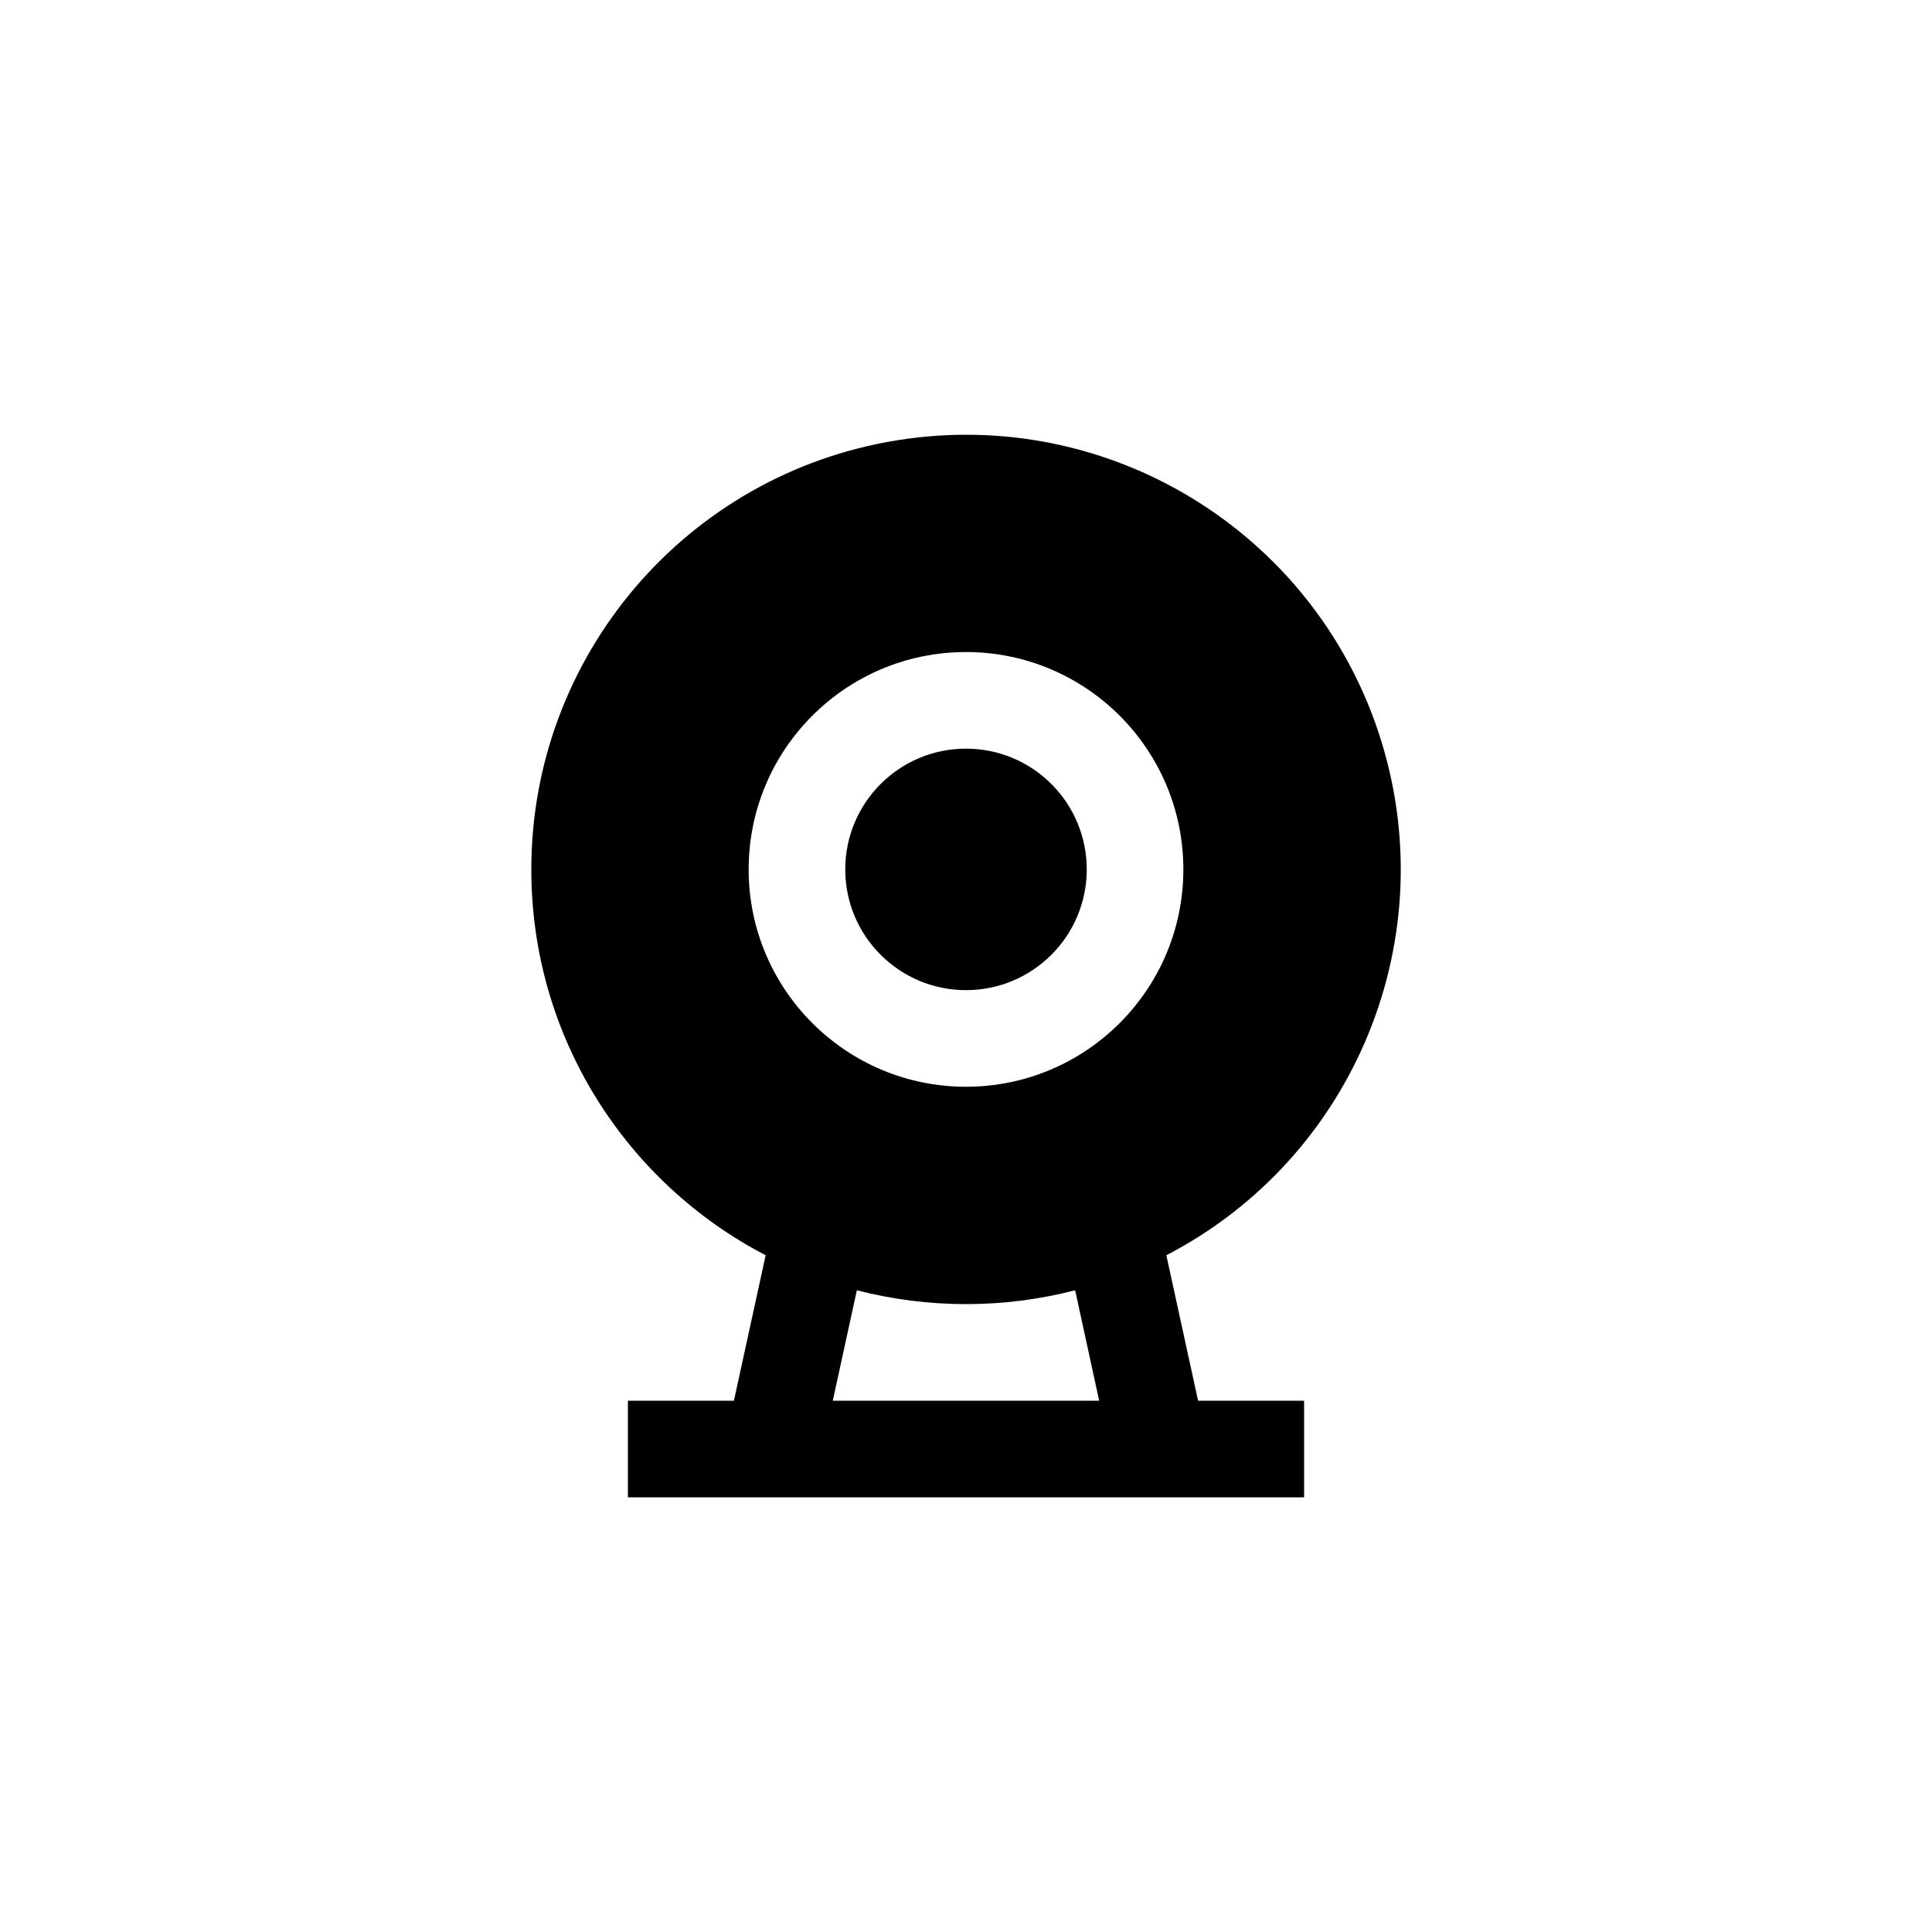
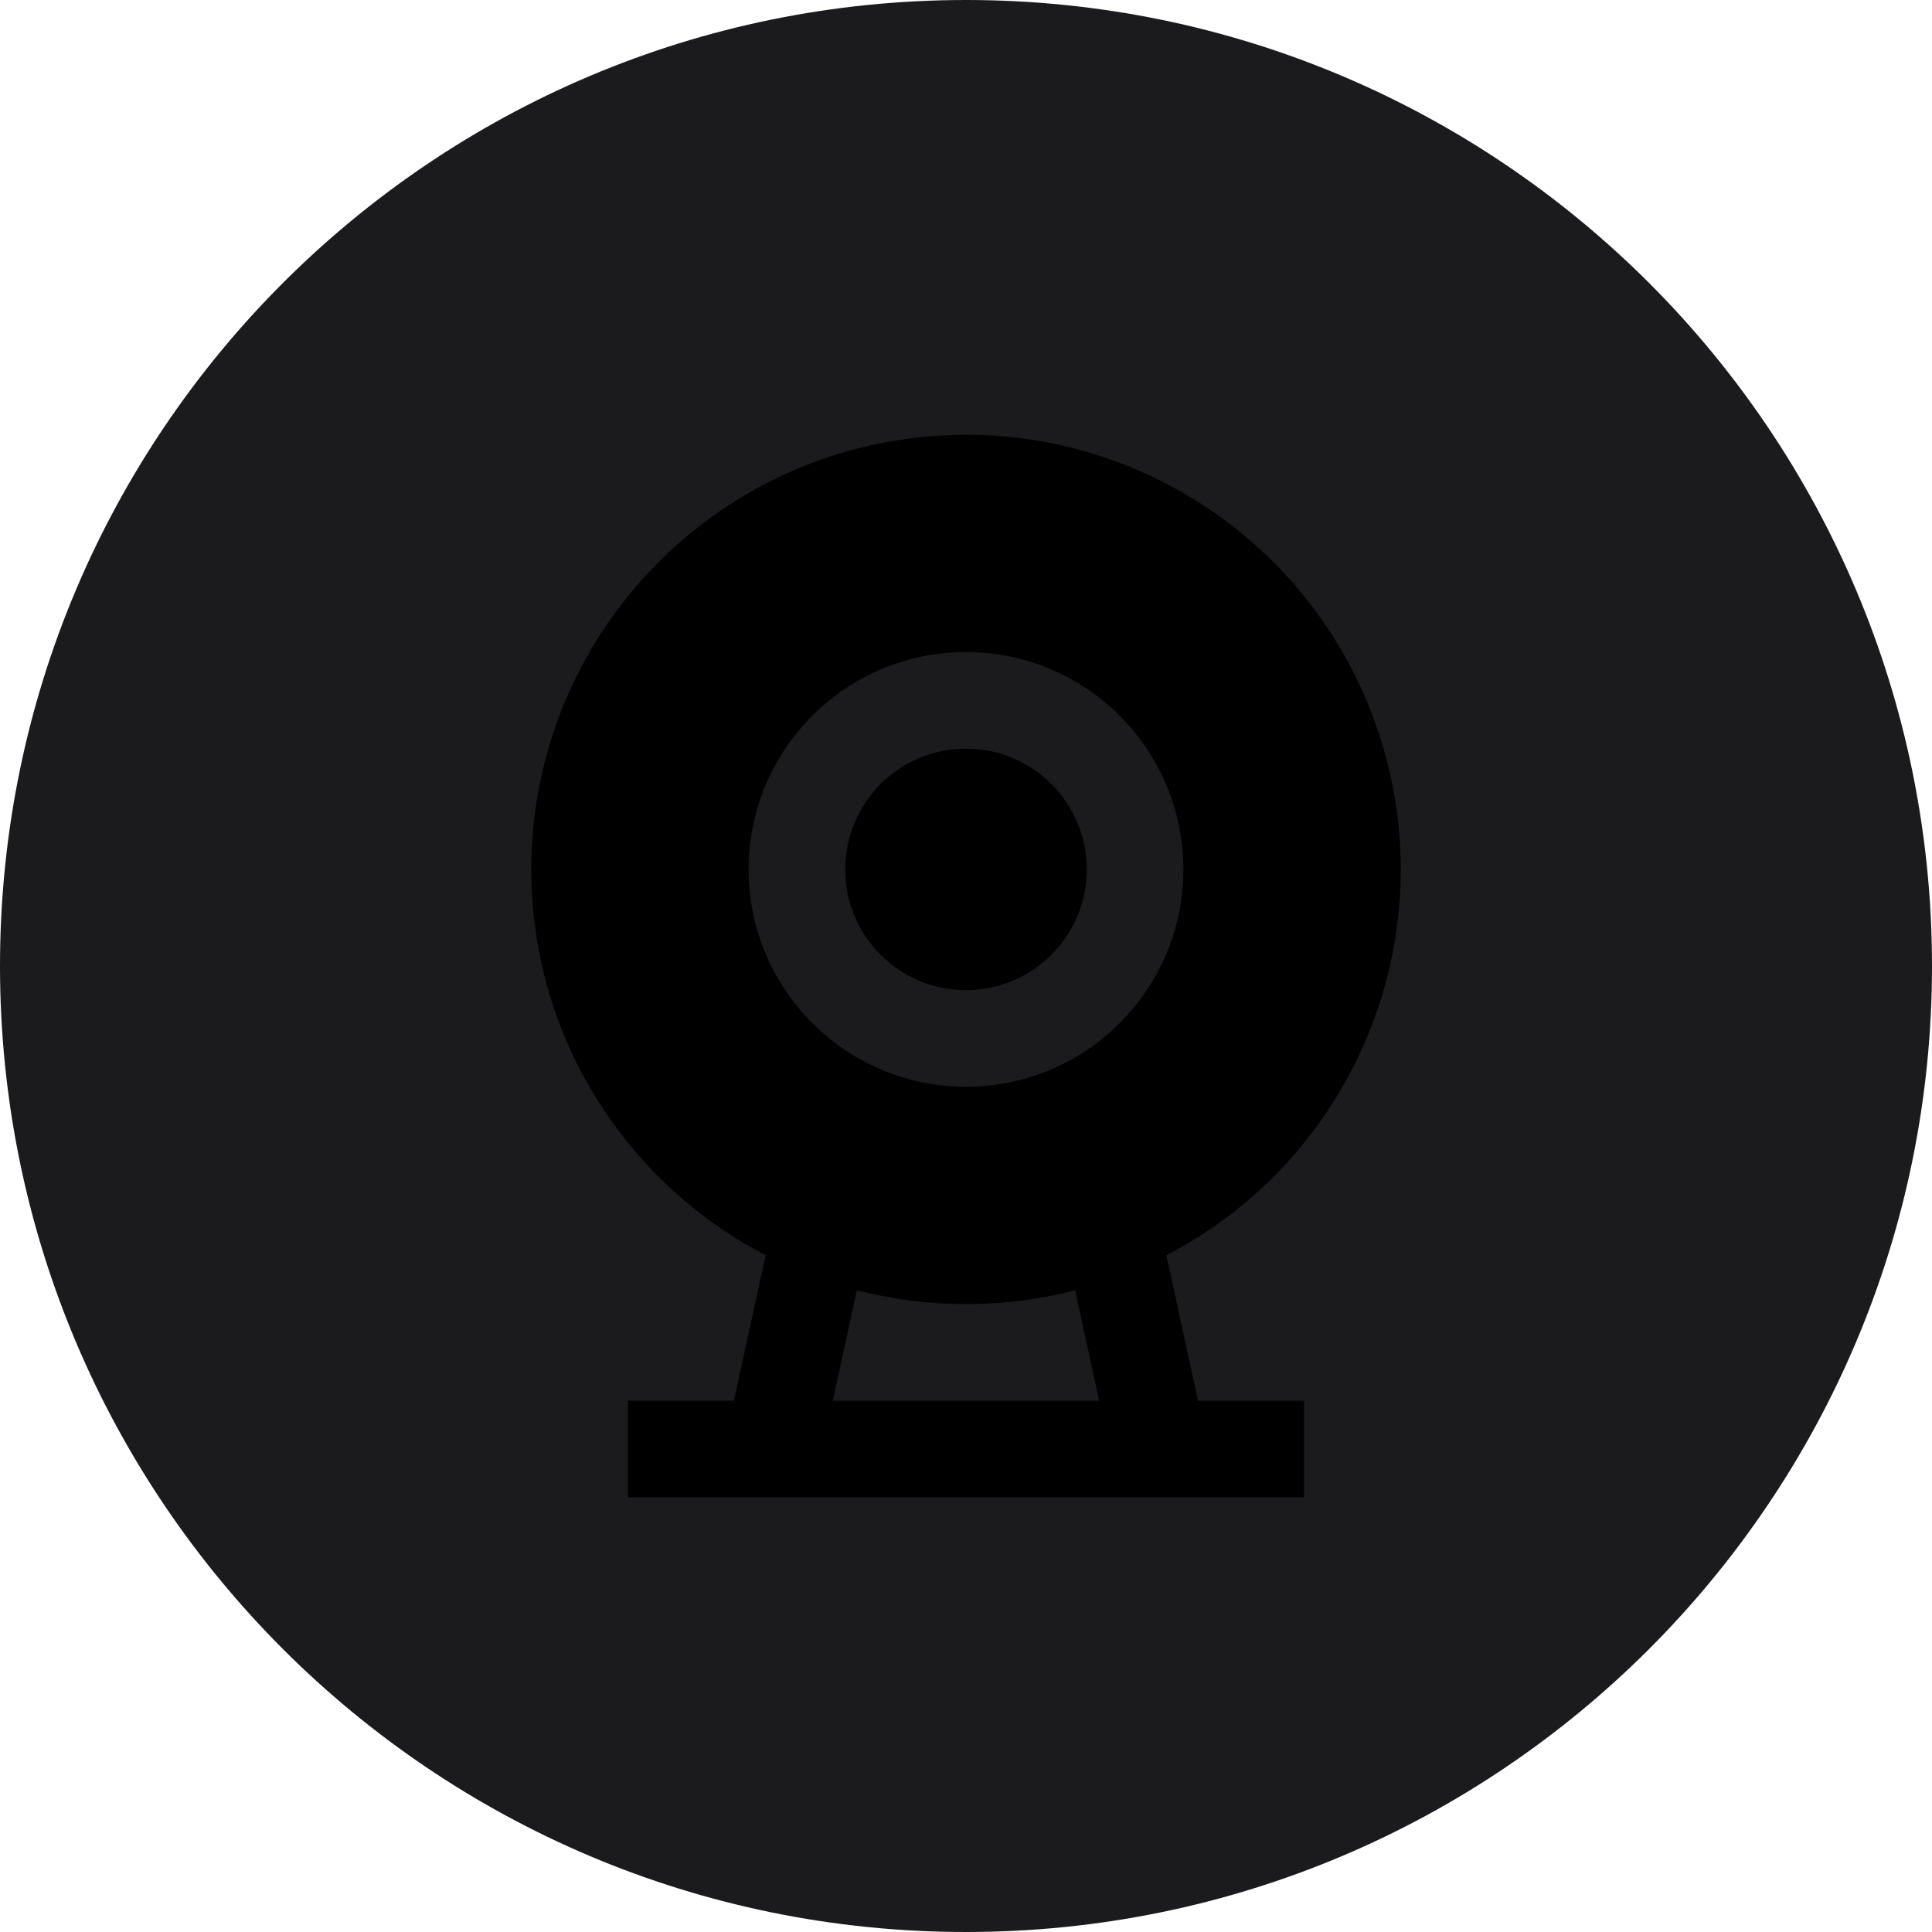
- <svg xmlns="http://www.w3.org/2000/svg" fill="none" viewBox="0 0 40 40">
-   <rect fill="#1B1B1D" rx="20" />
+ <svg xmlns="http://www.w3.org/2000/svg" viewBox="0 0 40 40">
+   <rect fill="#1B1B1D" rx="20" width="40" height="40" />
  <path fill="currentColor" d="M17.5 18a2.5 2.5 0 1 1 5 0 2.5 2.5 0 0 1-5 0Z" />
  <path fill="currentColor" d="M11 18c0 3.476 1.97 6.49 4.852 7.989L15.195 29H13v2h14v-2h-2.195l-.657-3.011A9 9 0 1 0 11 18Zm6.74 8.714a9.062 9.062 0 0 0 4.52 0L22.757 29h-5.515l.498-2.286ZM15.5 18a4.5 4.5 0 1 1 9 0 4.5 4.5 0 0 1-9 0Z" />
</svg>
